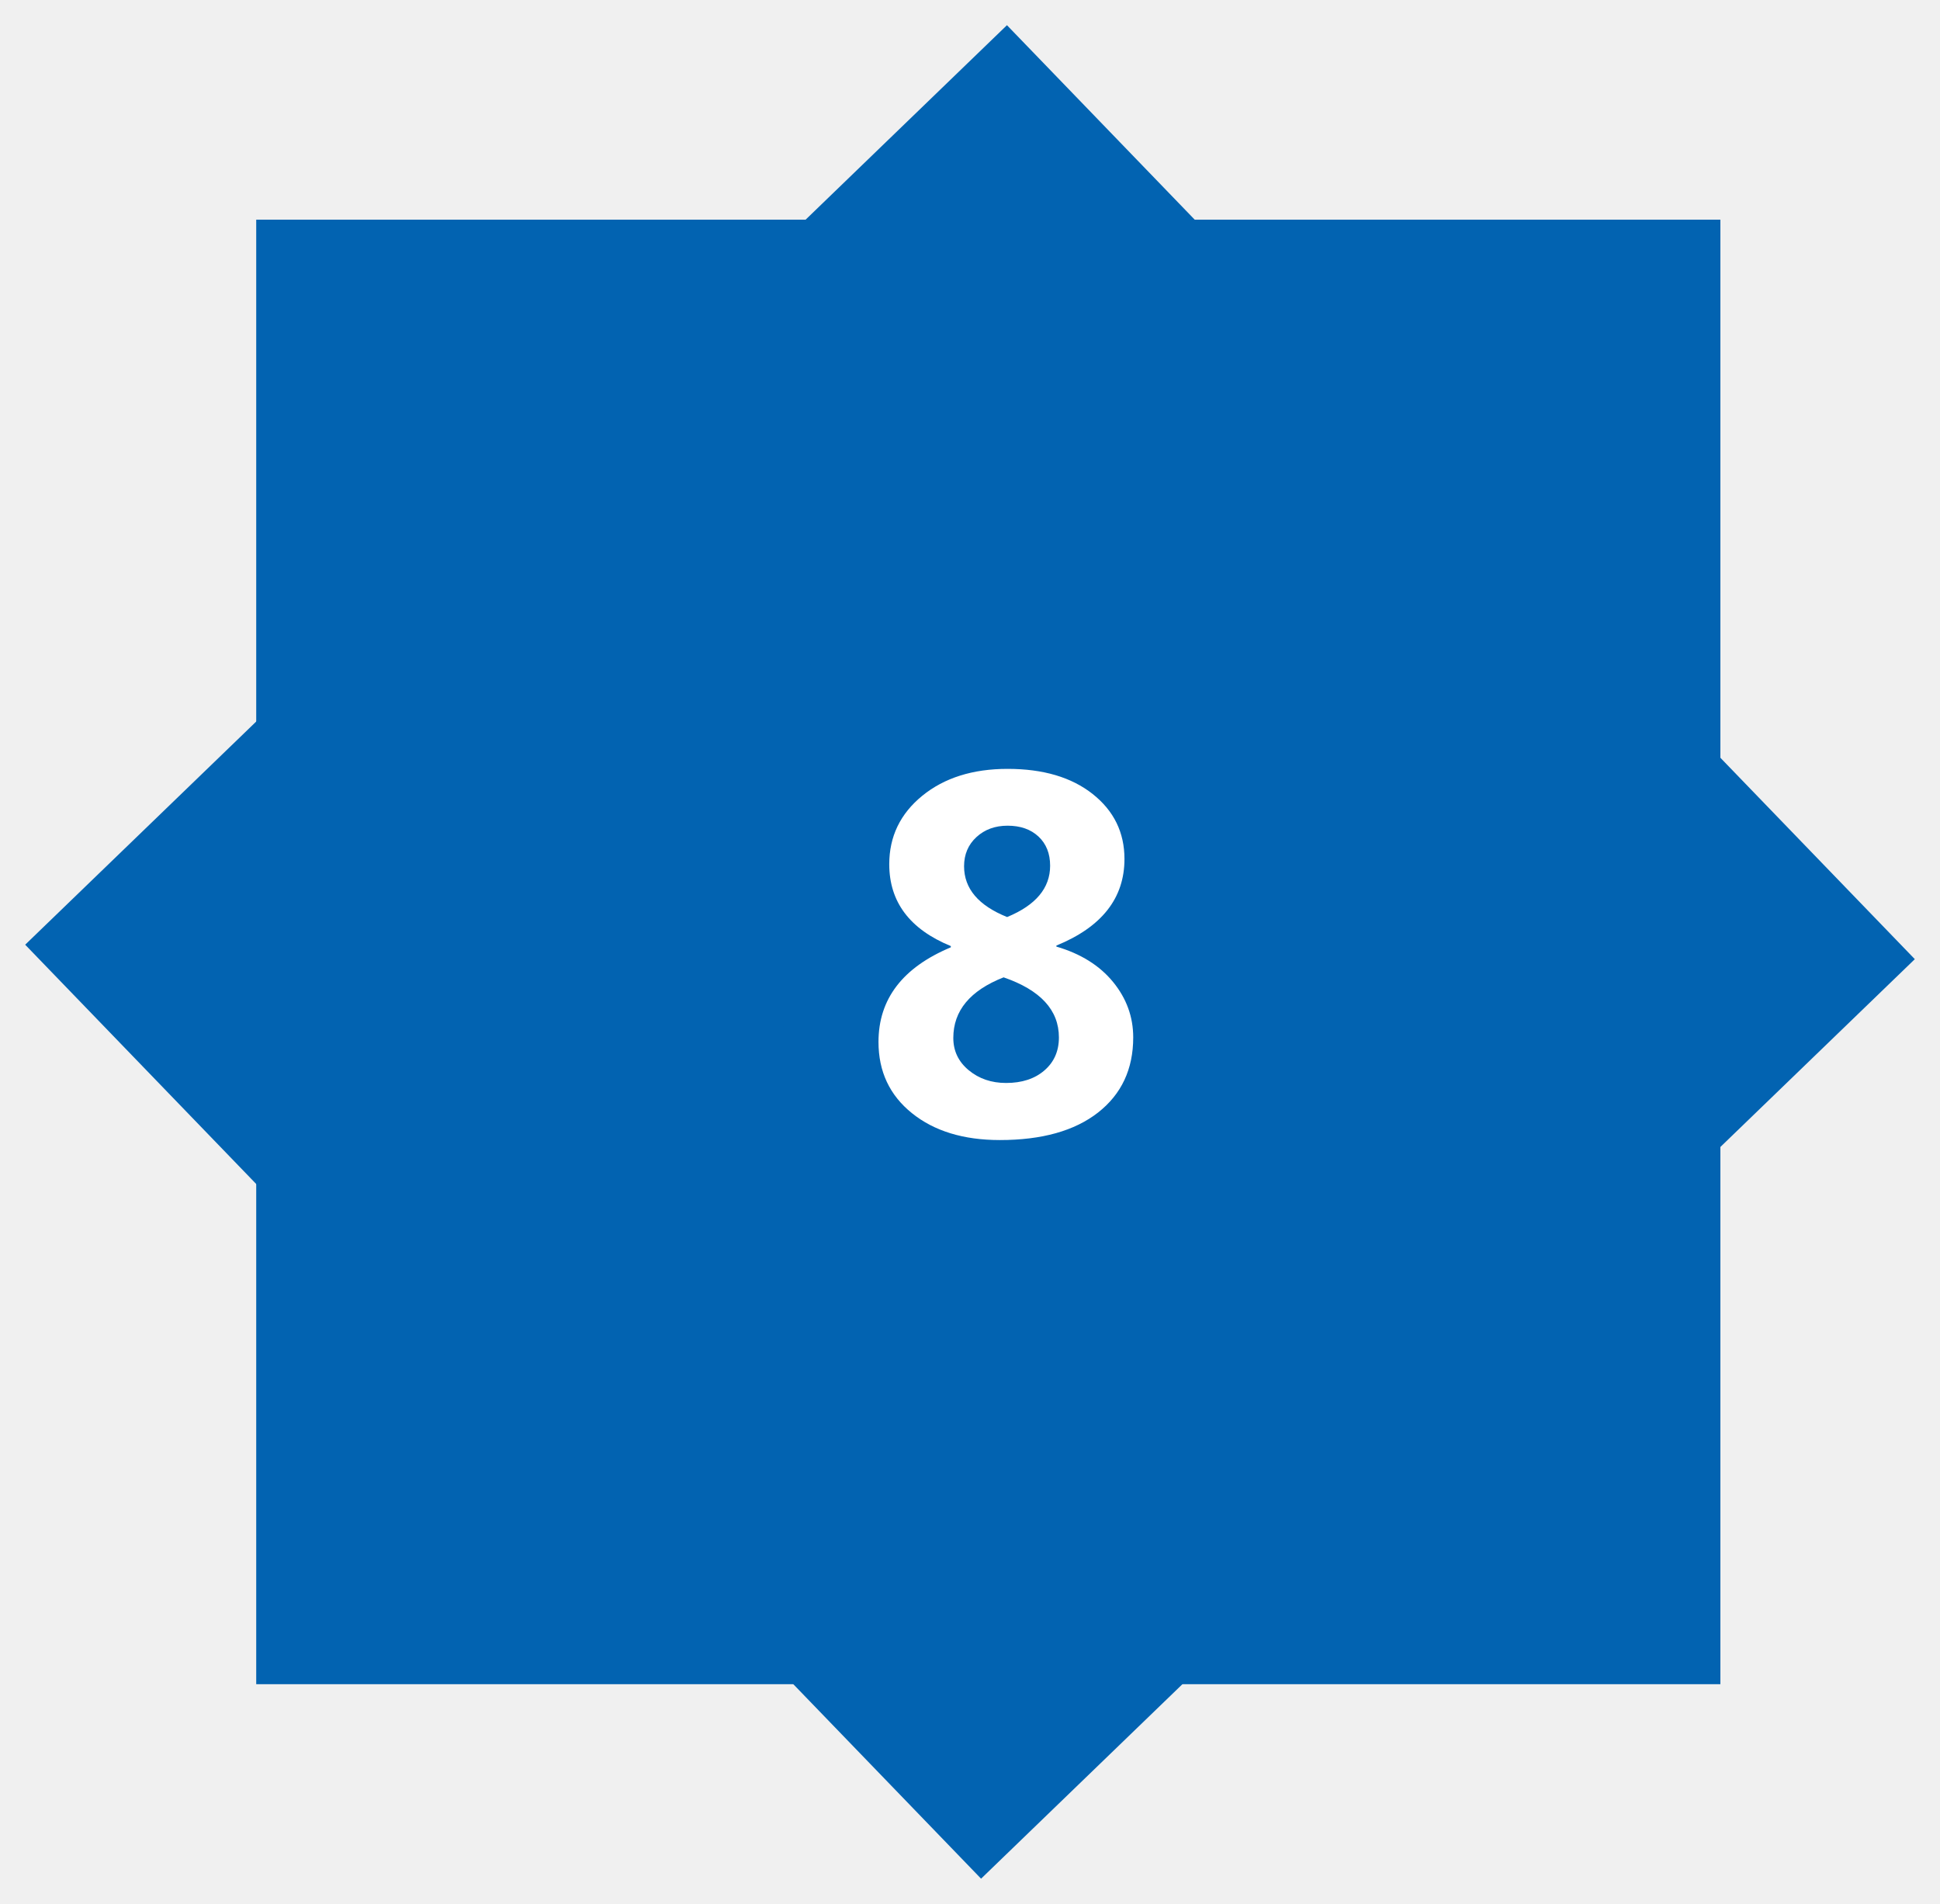
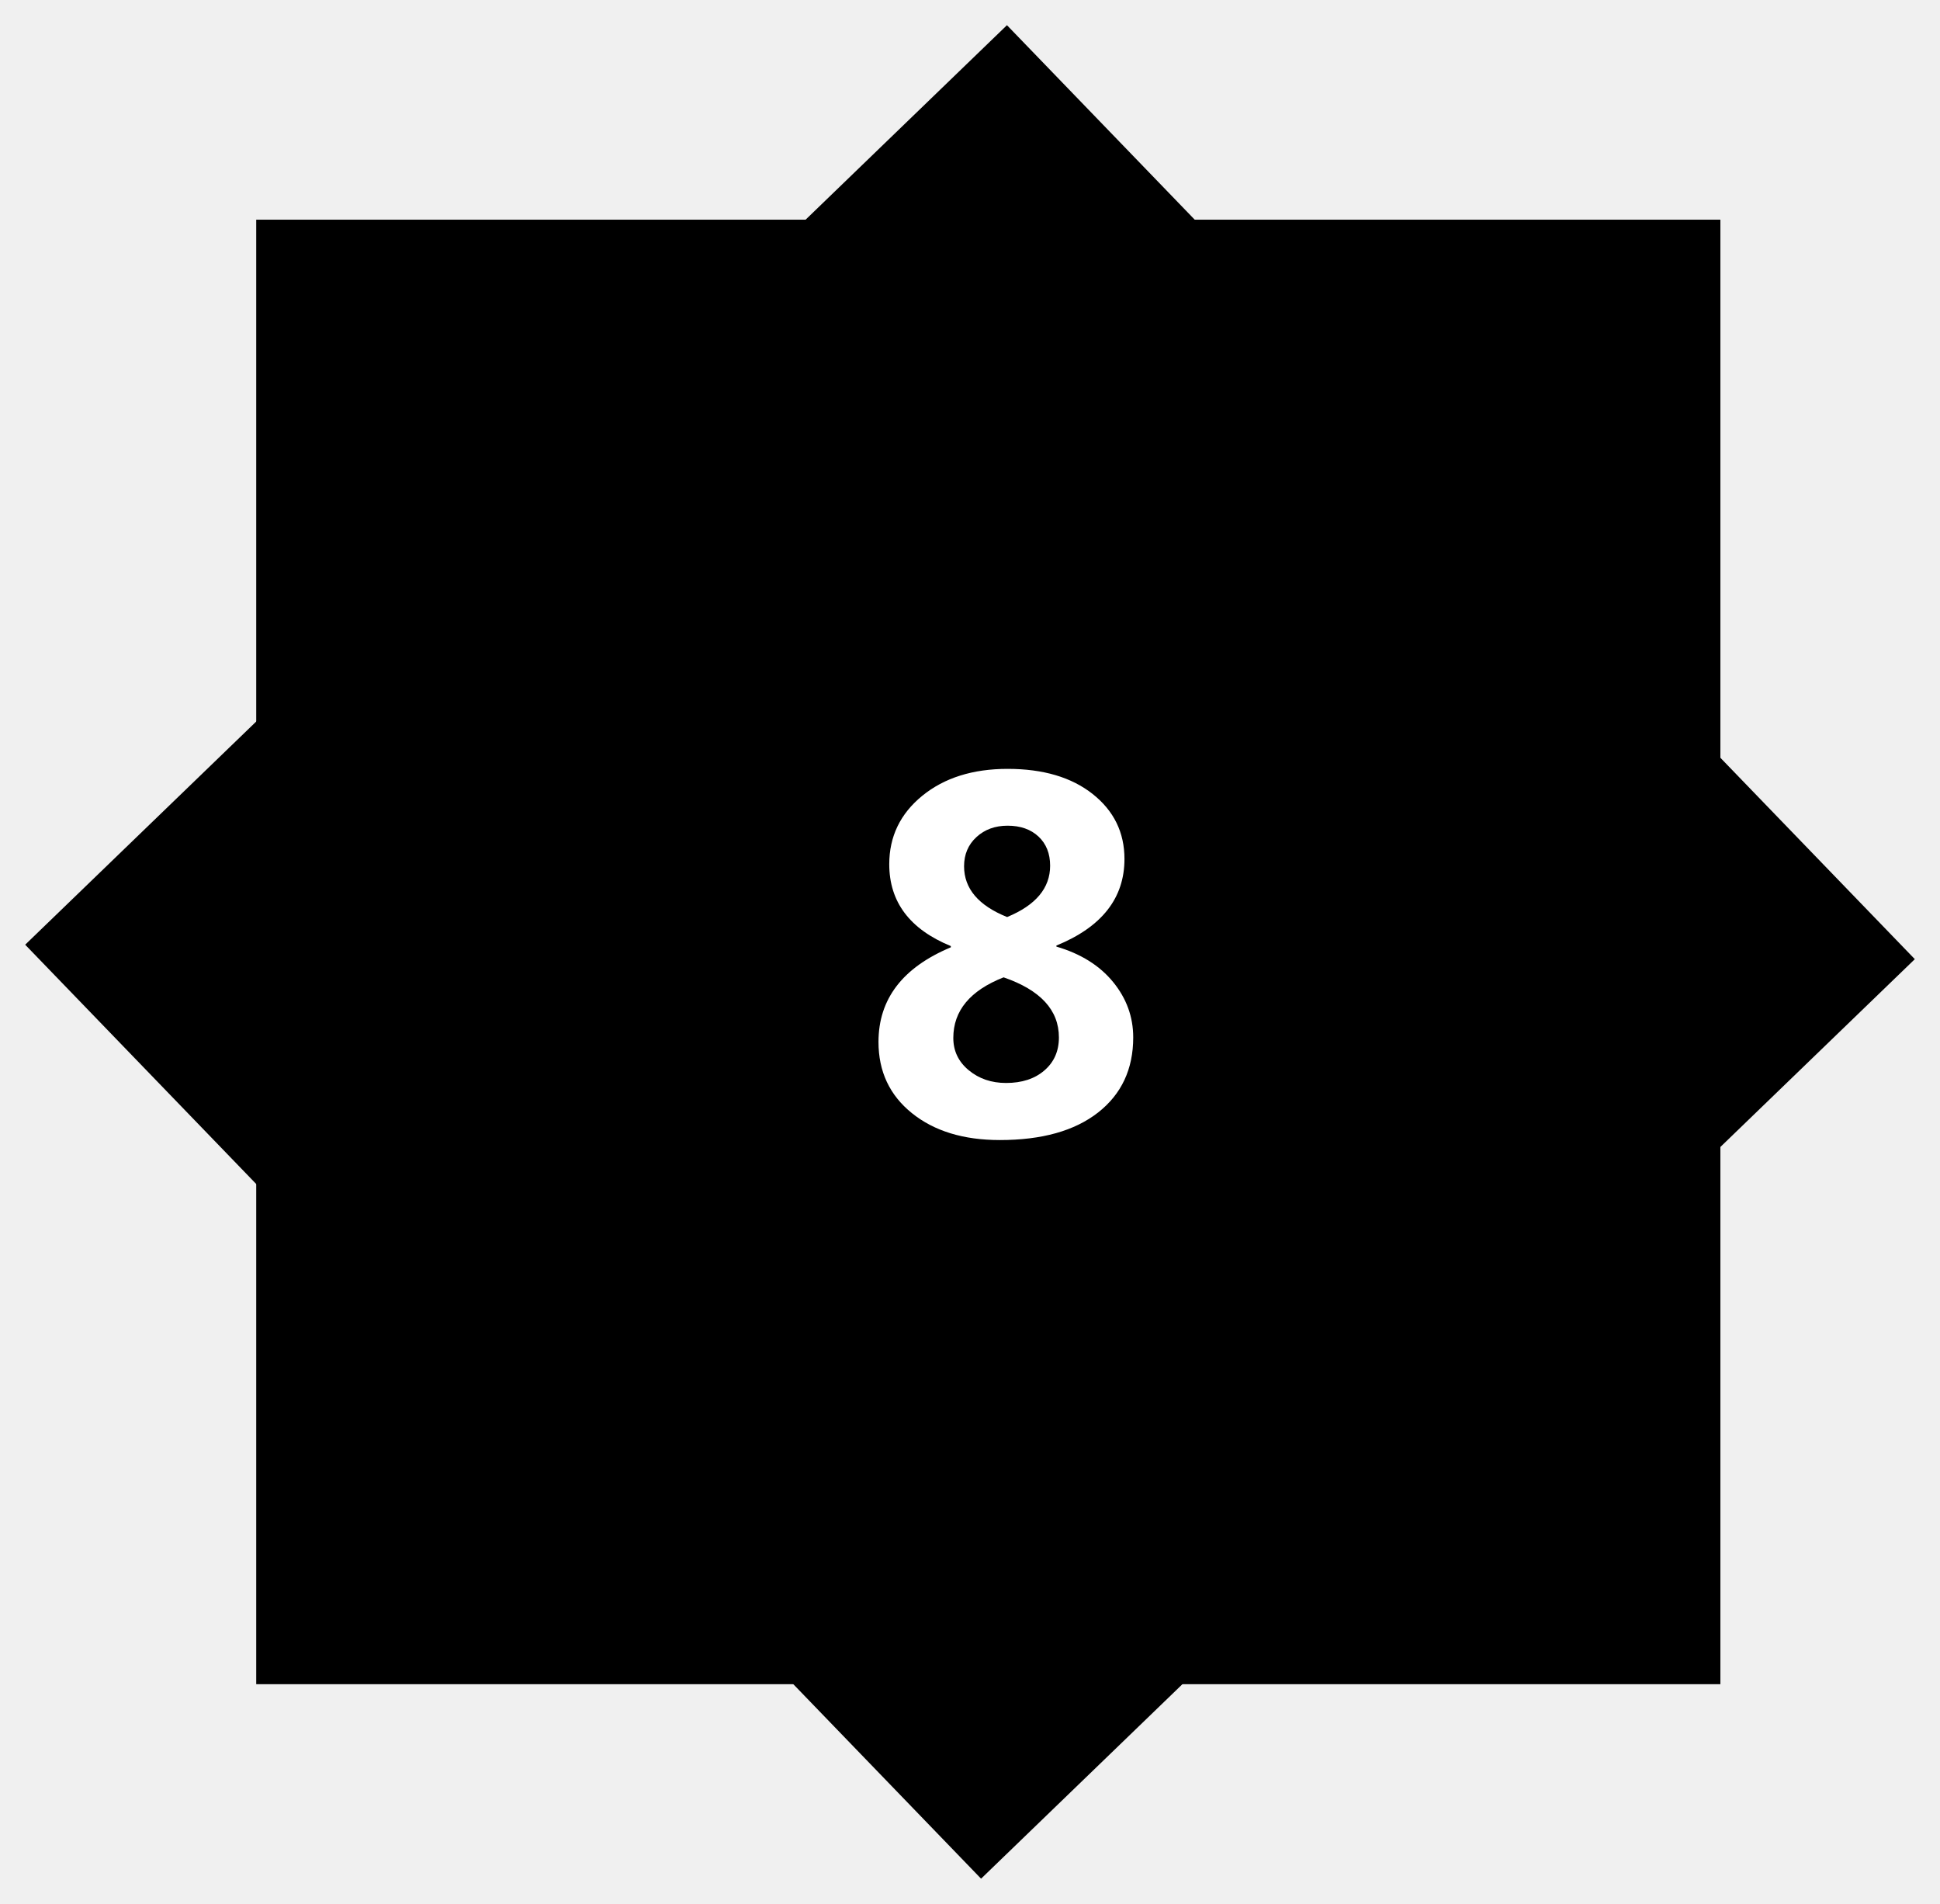
<svg xmlns="http://www.w3.org/2000/svg" width="53px" height="52px" viewBox="0 0 53 52" version="1.1">
  <g id="Devices" stroke="none" stroke-width="1" fill="none" fill-rule="evenodd">
    <g id="Artboard" transform="translate(-487, -159)">
      <g id="8" transform="translate(487, 159)">
-         <rect id="Rectangle" fill="#0263B1" x="7" y="6" width="40" height="40" />
-         <g id="left" transform="translate(0, 14)" fill="#0263B1">
+         <rect id="Rectangle" fill="#000000" x="7" y="6" width="40" height="40" />
+         <g id="left" transform="translate(0, 14)" fill="#000000">
          <rect id="carat" transform="translate(12, 12) rotate(-314) translate(-12, -12) " x="4" y="4" width="16" height="16" />
        </g>
-         <g id="bottom" transform="translate(15, 28)" fill="#0263B1">
+         <g id="bottom" transform="translate(15, 28)" fill="#000000">
          <rect id="carat" transform="translate(12, 12) rotate(-314) translate(-12, -12) " x="4" y="4" width="16" height="16" />
        </g>
-         <g id="right" transform="translate(29, 14)" fill="#0263B1">
+         <g id="right" transform="translate(29, 14)" fill="#000000">
          <rect id="carat" transform="translate(12, 12) rotate(-314) translate(-12, -12) " x="4" y="4" width="16" height="16" />
        </g>
-         <g id="top" transform="translate(16, 0)" fill="#0263B1">
+         <g id="top" transform="translate(16, 0)" fill="#000000">
          <rect id="carat" transform="translate(11.31198, 12) rotate(-314) translate(-11.31198, -12) " x="3.312" y="4" width="16" height="16" />
        </g>
        <path d="M25.976,25.874 L25.976,25.84 C24.854,25.38 24.294,24.634 24.294,23.604 C24.294,22.848 24.595,22.225 25.196,21.735 C25.798,21.245 26.575,21 27.527,21 C28.498,21 29.273,21.229 29.852,21.687 C30.43,22.145 30.72,22.736 30.72,23.461 C30.72,24.532 30.1,25.32 28.86,25.826 L28.86,25.854 C29.526,26.049 30.042,26.372 30.409,26.821 C30.776,27.27 30.959,27.774 30.959,28.335 C30.959,29.201 30.639,29.884 29.999,30.386 C29.358,30.887 28.464,31.138 27.315,31.138 C26.322,31.138 25.521,30.893 24.913,30.403 C24.304,29.913 24,29.265 24,28.458 C24,27.287 24.659,26.425 25.976,25.874 Z M28.689,23.646 C28.689,23.313 28.583,23.047 28.372,22.849 C28.16,22.651 27.878,22.552 27.527,22.552 C27.186,22.552 26.902,22.655 26.676,22.863 C26.451,23.07 26.338,23.336 26.338,23.659 C26.338,24.27 26.73,24.732 27.514,25.047 C28.298,24.723 28.689,24.256 28.689,23.646 Z M27.418,26.694 C26.502,27.054 26.044,27.606 26.044,28.349 C26.044,28.704 26.184,28.998 26.464,29.23 C26.745,29.463 27.085,29.579 27.486,29.579 C27.919,29.579 28.268,29.465 28.532,29.237 C28.797,29.009 28.929,28.709 28.929,28.335 C28.929,27.588 28.425,27.041 27.418,26.694 Z" fill="#FFFFFF" fill-rule="nonzero" />
      </g>
    </g>
  </g>
</svg>
